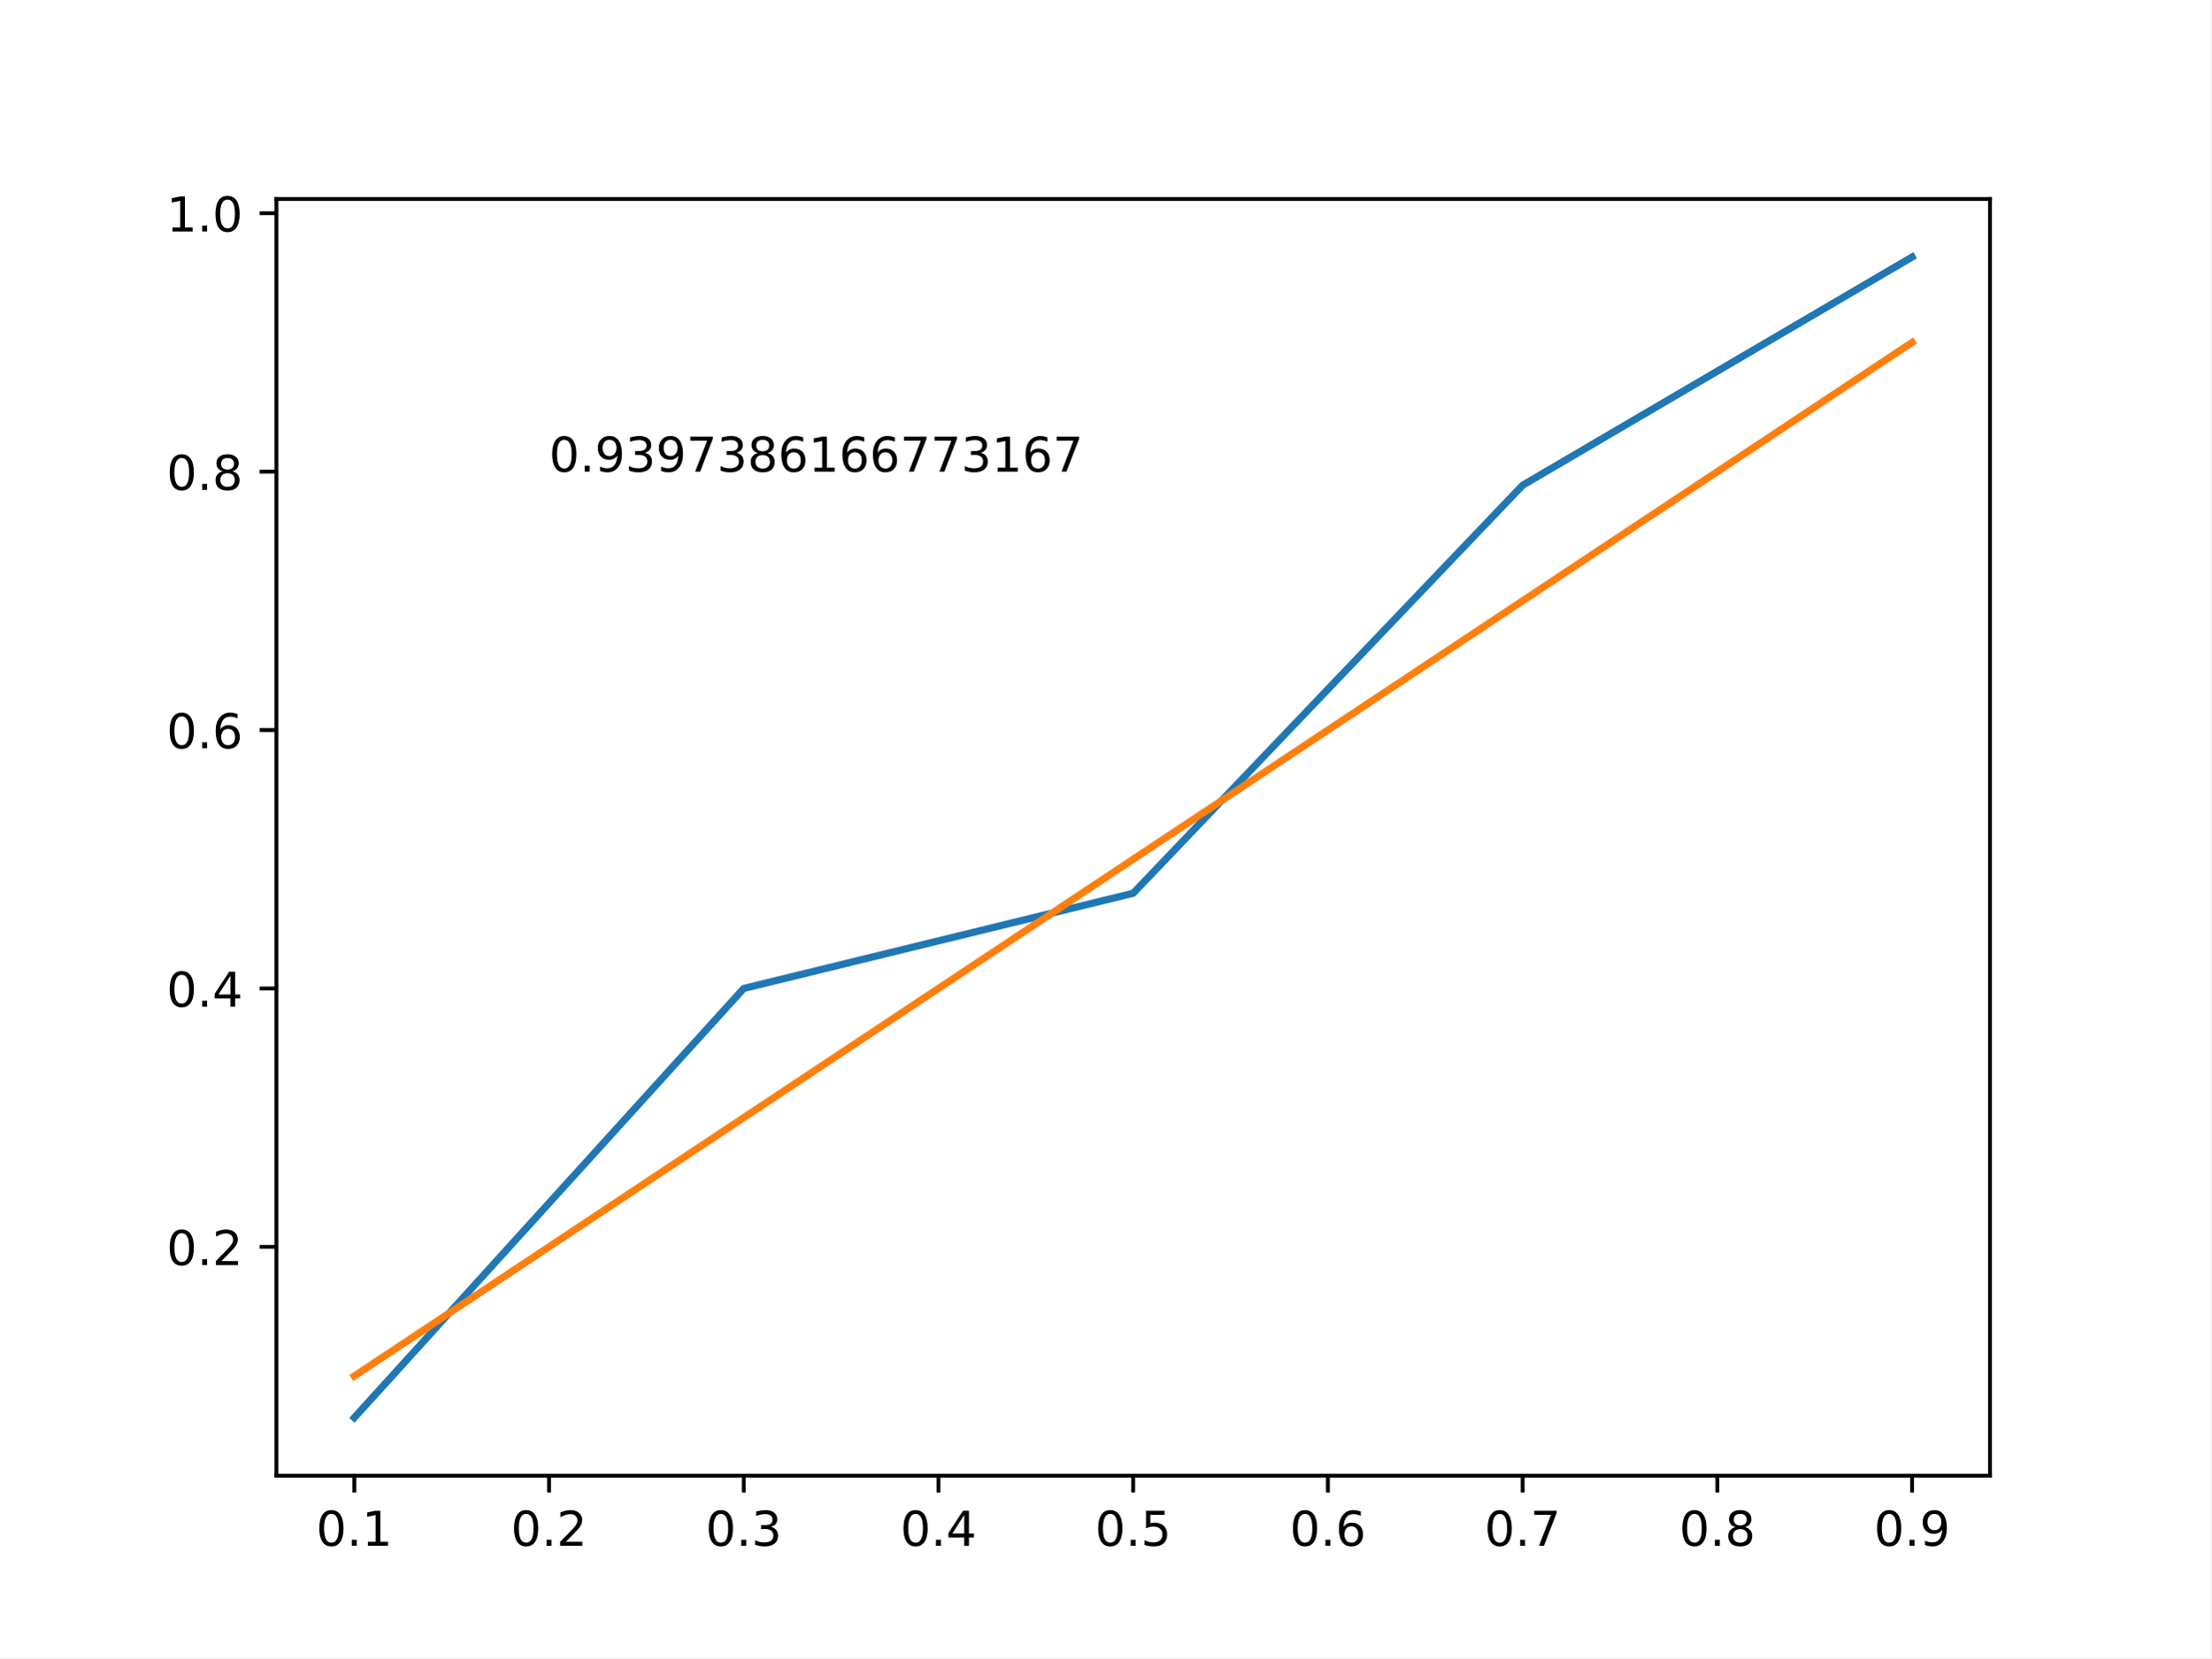
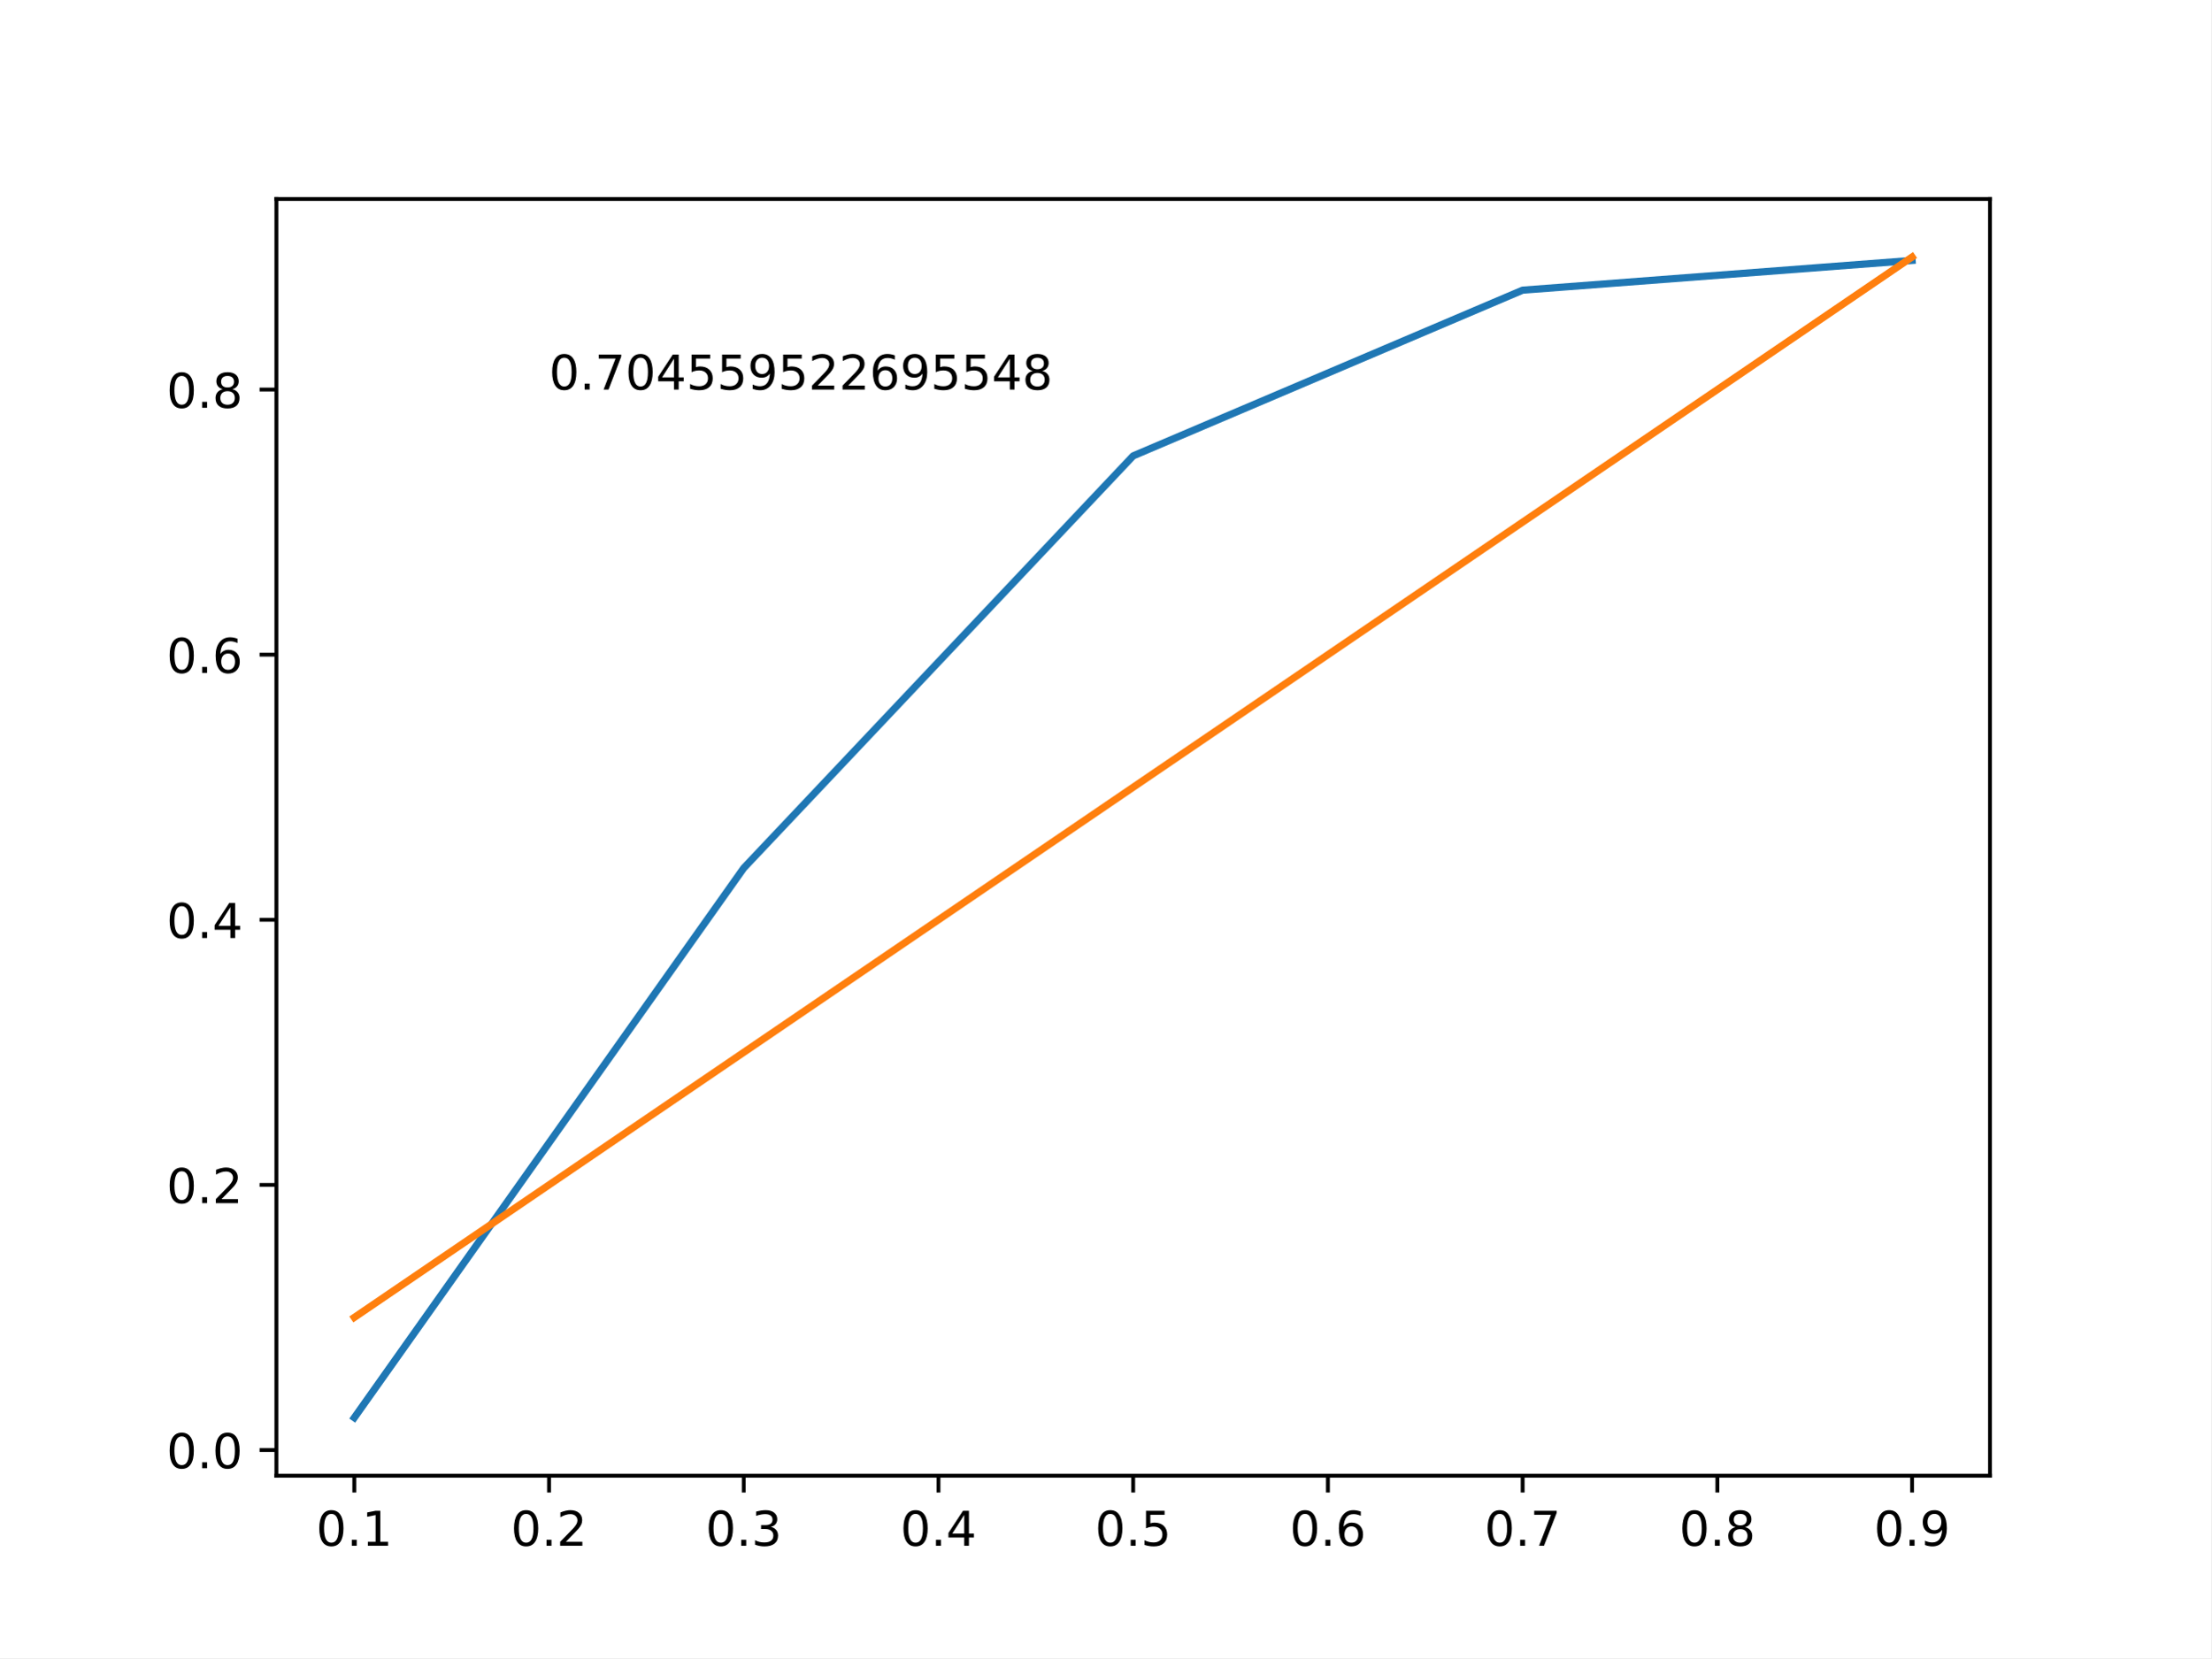
<svg xmlns="http://www.w3.org/2000/svg" xmlns:xlink="http://www.w3.org/1999/xlink" width="460.8pt" height="345.6pt" viewBox="0 0 460.8 345.6" version="1.1">
  <defs>
    <style type="text/css">*{stroke-linejoin: round; stroke-linecap: butt}</style>
  </defs>
  <g id="figure_1">
    <g id="patch_1">
      <path d="M 0 345.6  L 460.8 345.6  L 460.8 0  L 0 0  z " style="fill: #ffffff" />
    </g>
    <g id="axes_1">
      <g id="patch_2">
        <path d="M 57.6 307.584  L 414.72 307.584  L 414.72 41.472  L 57.6 41.472  z " style="fill: #ffffff" />
      </g>
      <g id="matplotlib.axis_1">
        <g id="xtick_1">
          <g id="line2d_1">
            <defs>
-               <path id="m3c1301ed77" d="M 0 0  L 0 3.5  " style="stroke: #000000; stroke-width: 0.8" />
+               <path id="m96de5e5d4b" d="M 0 0  L 0 3.5  " style="stroke: #000000; stroke-width: 0.8" />
            </defs>
            <g>
-               <use xlink:href="#m3c1301ed77" x="73.833" y="307.584" style="stroke: #000000; stroke-width: 0.8" />
+               <use xlink:href="#m96de5e5d4b" x="73.833" y="307.584" style="stroke: #000000; stroke-width: 0.8" />
            </g>
          </g>
          <g id="text_1">
            <g transform="translate(65.88116 322.1824) scale(0.1 -0.1)">
              <defs>
                <path id="DejaVuSans-30" d="M 2034 4250  Q 1547 4250 1301 3770  Q 1056 3291 1056 2328  Q 1056 1369 1301 889  Q 1547 409 2034 409  Q 2525 409 2770 889  Q 3016 1369 3016 2328  Q 3016 3291 2770 3770  Q 2525 4250 2034 4250  z M 2034 4750  Q 2819 4750 3233 4129  Q 3647 3509 3647 2328  Q 3647 1150 3233 529  Q 2819 -91 2034 -91  Q 1250 -91 836 529  Q 422 1150 422 2328  Q 422 3509 836 4129  Q 1250 4750 2034 4750  z " transform="scale(0.015625)" />
                <path id="DejaVuSans-2e" d="M 684 794  L 1344 794  L 1344 0  L 684 0  L 684 794  z " transform="scale(0.015625)" />
                <path id="DejaVuSans-31" d="M 794 531  L 1825 531  L 1825 4091  L 703 3866  L 703 4441  L 1819 4666  L 2450 4666  L 2450 531  L 3481 531  L 3481 0  L 794 0  L 794 531  z " transform="scale(0.015625)" />
              </defs>
              <use xlink:href="#DejaVuSans-30" />
              <use xlink:href="#DejaVuSans-2e" x="63.623" />
              <use xlink:href="#DejaVuSans-31" x="95.41" />
            </g>
          </g>
        </g>
        <g id="xtick_2">
          <g id="line2d_2">
            <g>
-               <use xlink:href="#m3c1301ed77" x="114.415" y="307.584" style="stroke: #000000; stroke-width: 0.8" />
+               <use xlink:href="#m96de5e5d4b" x="114.415" y="307.584" style="stroke: #000000; stroke-width: 0.8" />
            </g>
          </g>
          <g id="text_2">
            <g transform="translate(106.463 322.1824) scale(0.1 -0.1)">
              <defs>
                <path id="DejaVuSans-32" d="M 1228 531  L 3431 531  L 3431 0  L 469 0  L 469 531  Q 828 903 1448 1529  Q 2069 2156 2228 2338  Q 2531 2678 2651 2914  Q 2772 3150 2772 3378  Q 2772 3750 2511 3984  Q 2250 4219 1831 4219  Q 1534 4219 1204 4116  Q 875 4013 500 3803  L 500 4441  Q 881 4594 1212 4672  Q 1544 4750 1819 4750  Q 2544 4750 2975 4387  Q 3406 4025 3406 3419  Q 3406 3131 3298 2873  Q 3191 2616 2906 2266  Q 2828 2175 2409 1742  Q 1991 1309 1228 531  z " transform="scale(0.015625)" />
              </defs>
              <use xlink:href="#DejaVuSans-30" />
              <use xlink:href="#DejaVuSans-2e" x="63.623" />
              <use xlink:href="#DejaVuSans-32" x="95.41" />
            </g>
          </g>
        </g>
        <g id="xtick_3">
          <g id="line2d_3">
            <g>
-               <use xlink:href="#m3c1301ed77" x="154.996" y="307.584" style="stroke: #000000; stroke-width: 0.8" />
+               <use xlink:href="#m96de5e5d4b" x="154.996" y="307.584" style="stroke: #000000; stroke-width: 0.8" />
            </g>
          </g>
          <g id="text_3">
            <g transform="translate(147.0448 322.1824) scale(0.1 -0.1)">
              <defs>
                <path id="DejaVuSans-33" d="M 2597 2516  Q 3050 2419 3304 2112  Q 3559 1806 3559 1356  Q 3559 666 3084 287  Q 2609 -91 1734 -91  Q 1441 -91 1130 -33  Q 819 25 488 141  L 488 750  Q 750 597 1062 519  Q 1375 441 1716 441  Q 2309 441 2620 675  Q 2931 909 2931 1356  Q 2931 1769 2642 2001  Q 2353 2234 1838 2234  L 1294 2234  L 1294 2753  L 1863 2753  Q 2328 2753 2575 2939  Q 2822 3125 2822 3475  Q 2822 3834 2567 4026  Q 2313 4219 1838 4219  Q 1578 4219 1281 4162  Q 984 4106 628 3988  L 628 4550  Q 988 4650 1302 4700  Q 1616 4750 1894 4750  Q 2613 4750 3031 4423  Q 3450 4097 3450 3541  Q 3450 3153 3228 2886  Q 3006 2619 2597 2516  z " transform="scale(0.015625)" />
              </defs>
              <use xlink:href="#DejaVuSans-30" />
              <use xlink:href="#DejaVuSans-2e" x="63.623" />
              <use xlink:href="#DejaVuSans-33" x="95.41" />
            </g>
          </g>
        </g>
        <g id="xtick_4">
          <g id="line2d_4">
            <g>
-               <use xlink:href="#m3c1301ed77" x="195.578" y="307.584" style="stroke: #000000; stroke-width: 0.8" />
+               <use xlink:href="#m96de5e5d4b" x="195.578" y="307.584" style="stroke: #000000; stroke-width: 0.8" />
            </g>
          </g>
          <g id="text_4">
            <g transform="translate(187.6266 322.1824) scale(0.1 -0.1)">
              <defs>
                <path id="DejaVuSans-34" d="M 2419 4116  L 825 1625  L 2419 1625  L 2419 4116  z M 2253 4666  L 3047 4666  L 3047 1625  L 3713 1625  L 3713 1100  L 3047 1100  L 3047 0  L 2419 0  L 2419 1100  L 313 1100  L 313 1709  L 2253 4666  z " transform="scale(0.015625)" />
              </defs>
              <use xlink:href="#DejaVuSans-30" />
              <use xlink:href="#DejaVuSans-2e" x="63.623" />
              <use xlink:href="#DejaVuSans-34" x="95.41" />
            </g>
          </g>
        </g>
        <g id="xtick_5">
          <g id="line2d_5">
            <g>
-               <use xlink:href="#m3c1301ed77" x="236.16" y="307.584" style="stroke: #000000; stroke-width: 0.8" />
+               <use xlink:href="#m96de5e5d4b" x="236.16" y="307.584" style="stroke: #000000; stroke-width: 0.8" />
            </g>
          </g>
          <g id="text_5">
            <g transform="translate(228.2084 322.1824) scale(0.1 -0.1)">
              <defs>
                <path id="DejaVuSans-35" d="M 691 4666  L 3169 4666  L 3169 4134  L 1269 4134  L 1269 2991  Q 1406 3038 1543 3061  Q 1681 3084 1819 3084  Q 2600 3084 3056 2656  Q 3513 2228 3513 1497  Q 3513 744 3044 326  Q 2575 -91 1722 -91  Q 1428 -91 1123 -41  Q 819 9 494 109  L 494 744  Q 775 591 1075 516  Q 1375 441 1709 441  Q 2250 441 2565 725  Q 2881 1009 2881 1497  Q 2881 1984 2565 2268  Q 2250 2553 1709 2553  Q 1456 2553 1204 2497  Q 953 2441 691 2322  L 691 4666  z " transform="scale(0.015625)" />
              </defs>
              <use xlink:href="#DejaVuSans-30" />
              <use xlink:href="#DejaVuSans-2e" x="63.623" />
              <use xlink:href="#DejaVuSans-35" x="95.41" />
            </g>
          </g>
        </g>
        <g id="xtick_6">
          <g id="line2d_6">
            <g>
-               <use xlink:href="#m3c1301ed77" x="276.742" y="307.584" style="stroke: #000000; stroke-width: 0.8" />
+               <use xlink:href="#m96de5e5d4b" x="276.742" y="307.584" style="stroke: #000000; stroke-width: 0.8" />
            </g>
          </g>
          <g id="text_6">
            <g transform="translate(268.7903 322.1824) scale(0.1 -0.1)">
              <defs>
                <path id="DejaVuSans-36" d="M 2113 2584  Q 1688 2584 1439 2293  Q 1191 2003 1191 1497  Q 1191 994 1439 701  Q 1688 409 2113 409  Q 2538 409 2786 701  Q 3034 994 3034 1497  Q 3034 2003 2786 2293  Q 2538 2584 2113 2584  z M 3366 4563  L 3366 3988  Q 3128 4100 2886 4159  Q 2644 4219 2406 4219  Q 1781 4219 1451 3797  Q 1122 3375 1075 2522  Q 1259 2794 1537 2939  Q 1816 3084 2150 3084  Q 2853 3084 3261 2657  Q 3669 2231 3669 1497  Q 3669 778 3244 343  Q 2819 -91 2113 -91  Q 1303 -91 875 529  Q 447 1150 447 2328  Q 447 3434 972 4092  Q 1497 4750 2381 4750  Q 2619 4750 2861 4703  Q 3103 4656 3366 4563  z " transform="scale(0.015625)" />
              </defs>
              <use xlink:href="#DejaVuSans-30" />
              <use xlink:href="#DejaVuSans-2e" x="63.623" />
              <use xlink:href="#DejaVuSans-36" x="95.41" />
            </g>
          </g>
        </g>
        <g id="xtick_7">
          <g id="line2d_7">
            <g>
-               <use xlink:href="#m3c1301ed77" x="317.324" y="307.584" style="stroke: #000000; stroke-width: 0.8" />
+               <use xlink:href="#m96de5e5d4b" x="317.324" y="307.584" style="stroke: #000000; stroke-width: 0.8" />
            </g>
          </g>
          <g id="text_7">
            <g transform="translate(309.3721 322.1824) scale(0.1 -0.1)">
              <defs>
                <path id="DejaVuSans-37" d="M 525 4666  L 3525 4666  L 3525 4397  L 1831 0  L 1172 0  L 2766 4134  L 525 4134  L 525 4666  z " transform="scale(0.015625)" />
              </defs>
              <use xlink:href="#DejaVuSans-30" />
              <use xlink:href="#DejaVuSans-2e" x="63.623" />
              <use xlink:href="#DejaVuSans-37" x="95.41" />
            </g>
          </g>
        </g>
        <g id="xtick_8">
          <g id="line2d_8">
            <g>
-               <use xlink:href="#m3c1301ed77" x="357.905" y="307.584" style="stroke: #000000; stroke-width: 0.8" />
+               <use xlink:href="#m96de5e5d4b" x="357.905" y="307.584" style="stroke: #000000; stroke-width: 0.8" />
            </g>
          </g>
          <g id="text_8">
            <g transform="translate(349.9539 322.1824) scale(0.1 -0.1)">
              <defs>
                <path id="DejaVuSans-38" d="M 2034 2216  Q 1584 2216 1326 1975  Q 1069 1734 1069 1313  Q 1069 891 1326 650  Q 1584 409 2034 409  Q 2484 409 2743 651  Q 3003 894 3003 1313  Q 3003 1734 2745 1975  Q 2488 2216 2034 2216  z M 1403 2484  Q 997 2584 770 2862  Q 544 3141 544 3541  Q 544 4100 942 4425  Q 1341 4750 2034 4750  Q 2731 4750 3128 4425  Q 3525 4100 3525 3541  Q 3525 3141 3298 2862  Q 3072 2584 2669 2484  Q 3125 2378 3379 2068  Q 3634 1759 3634 1313  Q 3634 634 3220 271  Q 2806 -91 2034 -91  Q 1263 -91 848 271  Q 434 634 434 1313  Q 434 1759 690 2068  Q 947 2378 1403 2484  z M 1172 3481  Q 1172 3119 1398 2916  Q 1625 2713 2034 2713  Q 2441 2713 2670 2916  Q 2900 3119 2900 3481  Q 2900 3844 2670 4047  Q 2441 4250 2034 4250  Q 1625 4250 1398 4047  Q 1172 3844 1172 3481  z " transform="scale(0.015625)" />
              </defs>
              <use xlink:href="#DejaVuSans-30" />
              <use xlink:href="#DejaVuSans-2e" x="63.623" />
              <use xlink:href="#DejaVuSans-38" x="95.41" />
            </g>
          </g>
        </g>
        <g id="xtick_9">
          <g id="line2d_9">
            <g>
-               <use xlink:href="#m3c1301ed77" x="398.487" y="307.584" style="stroke: #000000; stroke-width: 0.8" />
+               <use xlink:href="#m96de5e5d4b" x="398.487" y="307.584" style="stroke: #000000; stroke-width: 0.8" />
            </g>
          </g>
          <g id="text_9">
            <g transform="translate(390.5357 322.1824) scale(0.1 -0.1)">
              <defs>
                <path id="DejaVuSans-39" d="M 703 97  L 703 672  Q 941 559 1184 500  Q 1428 441 1663 441  Q 2288 441 2617 861  Q 2947 1281 2994 2138  Q 2813 1869 2534 1725  Q 2256 1581 1919 1581  Q 1219 1581 811 2004  Q 403 2428 403 3163  Q 403 3881 828 4315  Q 1253 4750 1959 4750  Q 2769 4750 3195 4129  Q 3622 3509 3622 2328  Q 3622 1225 3098 567  Q 2575 -91 1691 -91  Q 1453 -91 1209 -44  Q 966 3 703 97  z M 1959 2075  Q 2384 2075 2632 2365  Q 2881 2656 2881 3163  Q 2881 3666 2632 3958  Q 2384 4250 1959 4250  Q 1534 4250 1286 3958  Q 1038 3666 1038 3163  Q 1038 2656 1286 2365  Q 1534 2075 1959 2075  z " transform="scale(0.015625)" />
              </defs>
              <use xlink:href="#DejaVuSans-30" />
              <use xlink:href="#DejaVuSans-2e" x="63.623" />
              <use xlink:href="#DejaVuSans-39" x="95.41" />
            </g>
          </g>
        </g>
      </g>
      <g id="matplotlib.axis_2">
        <g id="ytick_1">
          <g id="line2d_10">
            <defs>
-               <path id="meff3a74433" d="M 0 0  L -3.5 0  " style="stroke: #000000; stroke-width: 0.8" />
+               <path id="m58a76470fd" d="M 0 0  L -3.5 0  " style="stroke: #000000; stroke-width: 0.8" />
            </defs>
            <g>
-               <use xlink:href="#meff3a74433" x="57.6" y="259.885" style="stroke: #000000; stroke-width: 0.8" />
+               <use xlink:href="#m58a76470fd" x="57.6" y="302.227" style="stroke: #000000; stroke-width: 0.8" />
            </g>
          </g>
          <g id="text_10">
-             <g transform="translate(34.69687 263.6839) scale(0.1 -0.1)">
-               <use xlink:href="#DejaVuSans-30" />
-               <use xlink:href="#DejaVuSans-2e" x="63.623" />
-               <use xlink:href="#DejaVuSans-32" x="95.41" />
+             <g transform="translate(34.69687 306.0259) scale(0.1 -0.1)">
+               <use xlink:href="#DejaVuSans-30" />
+               <use xlink:href="#DejaVuSans-2e" x="63.623" />
+               <use xlink:href="#DejaVuSans-30" x="95.41" />
            </g>
          </g>
        </g>
        <g id="ytick_2">
          <g id="line2d_11">
            <g>
-               <use xlink:href="#meff3a74433" x="57.6" y="206.023" style="stroke: #000000; stroke-width: 0.8" />
+               <use xlink:href="#m58a76470fd" x="57.6" y="246.969" style="stroke: #000000; stroke-width: 0.8" />
            </g>
          </g>
          <g id="text_11">
-             <g transform="translate(34.69687 209.8225) scale(0.1 -0.1)">
-               <use xlink:href="#DejaVuSans-30" />
-               <use xlink:href="#DejaVuSans-2e" x="63.623" />
-               <use xlink:href="#DejaVuSans-34" x="95.41" />
+             <g transform="translate(34.69687 250.7684) scale(0.1 -0.1)">
+               <use xlink:href="#DejaVuSans-30" />
+               <use xlink:href="#DejaVuSans-2e" x="63.623" />
+               <use xlink:href="#DejaVuSans-32" x="95.41" />
            </g>
          </g>
        </g>
        <g id="ytick_3">
          <g id="line2d_12">
            <g>
-               <use xlink:href="#meff3a74433" x="57.6" y="152.162" style="stroke: #000000; stroke-width: 0.8" />
+               <use xlink:href="#m58a76470fd" x="57.6" y="191.712" style="stroke: #000000; stroke-width: 0.8" />
            </g>
          </g>
          <g id="text_12">
-             <g transform="translate(34.69687 155.961) scale(0.1 -0.1)">
-               <use xlink:href="#DejaVuSans-30" />
-               <use xlink:href="#DejaVuSans-2e" x="63.623" />
-               <use xlink:href="#DejaVuSans-36" x="95.41" />
+             <g transform="translate(34.69687 195.511) scale(0.1 -0.1)">
+               <use xlink:href="#DejaVuSans-30" />
+               <use xlink:href="#DejaVuSans-2e" x="63.623" />
+               <use xlink:href="#DejaVuSans-34" x="95.41" />
            </g>
          </g>
        </g>
        <g id="ytick_4">
          <g id="line2d_13">
            <g>
-               <use xlink:href="#meff3a74433" x="57.6" y="98.3" style="stroke: #000000; stroke-width: 0.8" />
+               <use xlink:href="#m58a76470fd" x="57.6" y="136.454" style="stroke: #000000; stroke-width: 0.8" />
            </g>
          </g>
          <g id="text_13">
-             <g transform="translate(34.69687 102.0996) scale(0.1 -0.1)">
-               <use xlink:href="#DejaVuSans-30" />
-               <use xlink:href="#DejaVuSans-2e" x="63.623" />
-               <use xlink:href="#DejaVuSans-38" x="95.41" />
+             <g transform="translate(34.69687 140.2535) scale(0.1 -0.1)">
+               <use xlink:href="#DejaVuSans-30" />
+               <use xlink:href="#DejaVuSans-2e" x="63.623" />
+               <use xlink:href="#DejaVuSans-36" x="95.41" />
            </g>
          </g>
        </g>
        <g id="ytick_5">
          <g id="line2d_14">
            <g>
-               <use xlink:href="#meff3a74433" x="57.6" y="44.439" style="stroke: #000000; stroke-width: 0.8" />
+               <use xlink:href="#m58a76470fd" x="57.6" y="81.197" style="stroke: #000000; stroke-width: 0.8" />
            </g>
          </g>
          <g id="text_14">
-             <g transform="translate(34.69687 48.23816) scale(0.1 -0.1)">
-               <use xlink:href="#DejaVuSans-31" />
-               <use xlink:href="#DejaVuSans-2e" x="63.623" />
-               <use xlink:href="#DejaVuSans-30" x="95.41" />
+             <g transform="translate(34.69687 84.99596) scale(0.1 -0.1)">
+               <use xlink:href="#DejaVuSans-30" />
+               <use xlink:href="#DejaVuSans-2e" x="63.623" />
+               <use xlink:href="#DejaVuSans-38" x="95.41" />
            </g>
          </g>
        </g>
      </g>
      <g id="line2d_15">
-         <path d="M 73.833 295.488  L 154.996 206.023  L 236.16 186.18  L 317.324 101.135  L 398.487 53.568  " clip-path="url(#pd766154d3d)" style="fill: none; stroke: #1f77b4; stroke-width: 1.5; stroke-linecap: square" />
+         <path d="M 73.833 295.488  L 154.996 180.93  L 236.16 95.011  L 317.324 60.475  L 398.487 54.276  " clip-path="url(#p47c0bf8630)" style="fill: none; stroke: #1f77b4; stroke-width: 1.5; stroke-linecap: square" />
      </g>
      <g id="line2d_16">
-         <path d="M 73.833 286.815  L 154.996 232.954  L 236.16 179.093  L 317.324 125.231  L 398.487 71.37  " clip-path="url(#pd766154d3d)" style="fill: none; stroke: #ff7f0e; stroke-width: 1.5; stroke-linecap: square" />
+         <path d="M 73.833 274.598  L 154.996 219.34  L 236.16 164.083  L 317.324 108.825  L 398.487 53.568  " clip-path="url(#p47c0bf8630)" style="fill: none; stroke: #ff7f0e; stroke-width: 1.5; stroke-linecap: square" />
      </g>
      <g id="patch_3">
        <path d="M 57.6 307.584  L 57.6 41.472  " style="fill: none; stroke: #000000; stroke-width: 0.8; stroke-linejoin: miter; stroke-linecap: square" />
      </g>
      <g id="patch_4">
        <path d="M 414.72 307.584  L 414.72 41.472  " style="fill: none; stroke: #000000; stroke-width: 0.8; stroke-linejoin: miter; stroke-linecap: square" />
      </g>
      <g id="patch_5">
        <path d="M 57.6 307.584  L 414.72 307.584  " style="fill: none; stroke: #000000; stroke-width: 0.8; stroke-linejoin: miter; stroke-linecap: square" />
      </g>
      <g id="patch_6">
        <path d="M 57.6 41.472  L 414.72 41.472  " style="fill: none; stroke: #000000; stroke-width: 0.8; stroke-linejoin: miter; stroke-linecap: square" />
      </g>
      <g id="text_15">
-         <g transform="translate(114.4145 98.30038) scale(0.1 -0.1)">
+         <g transform="translate(114.4145 81.19675) scale(0.1 -0.1)">
          <use xlink:href="#DejaVuSans-30" />
          <use xlink:href="#DejaVuSans-2e" x="63.623" />
-           <use xlink:href="#DejaVuSans-39" x="95.41" />
-           <use xlink:href="#DejaVuSans-33" x="159.033" />
-           <use xlink:href="#DejaVuSans-39" x="222.656" />
-           <use xlink:href="#DejaVuSans-37" x="286.279" />
-           <use xlink:href="#DejaVuSans-33" x="349.902" />
-           <use xlink:href="#DejaVuSans-38" x="413.525" />
-           <use xlink:href="#DejaVuSans-36" x="477.148" />
-           <use xlink:href="#DejaVuSans-31" x="540.771" />
-           <use xlink:href="#DejaVuSans-36" x="604.395" />
+           <use xlink:href="#DejaVuSans-37" x="95.41" />
+           <use xlink:href="#DejaVuSans-30" x="159.033" />
+           <use xlink:href="#DejaVuSans-34" x="222.656" />
+           <use xlink:href="#DejaVuSans-35" x="286.279" />
+           <use xlink:href="#DejaVuSans-35" x="349.902" />
+           <use xlink:href="#DejaVuSans-39" x="413.525" />
+           <use xlink:href="#DejaVuSans-35" x="477.148" />
+           <use xlink:href="#DejaVuSans-32" x="540.771" />
+           <use xlink:href="#DejaVuSans-32" x="604.395" />
          <use xlink:href="#DejaVuSans-36" x="668.018" />
-           <use xlink:href="#DejaVuSans-37" x="731.641" />
-           <use xlink:href="#DejaVuSans-37" x="795.264" />
-           <use xlink:href="#DejaVuSans-33" x="858.887" />
-           <use xlink:href="#DejaVuSans-31" x="922.51" />
-           <use xlink:href="#DejaVuSans-36" x="986.133" />
-           <use xlink:href="#DejaVuSans-37" x="1049.756" />
+           <use xlink:href="#DejaVuSans-39" x="731.641" />
+           <use xlink:href="#DejaVuSans-35" x="795.264" />
+           <use xlink:href="#DejaVuSans-35" x="858.887" />
+           <use xlink:href="#DejaVuSans-34" x="922.51" />
+           <use xlink:href="#DejaVuSans-38" x="986.133" />
        </g>
      </g>
    </g>
  </g>
  <defs>
-     <clipPath id="pd766154d3d">
+     <clipPath id="p47c0bf8630">
      <rect x="57.6" y="41.472" width="357.12" height="266.112" />
    </clipPath>
  </defs>
</svg>
